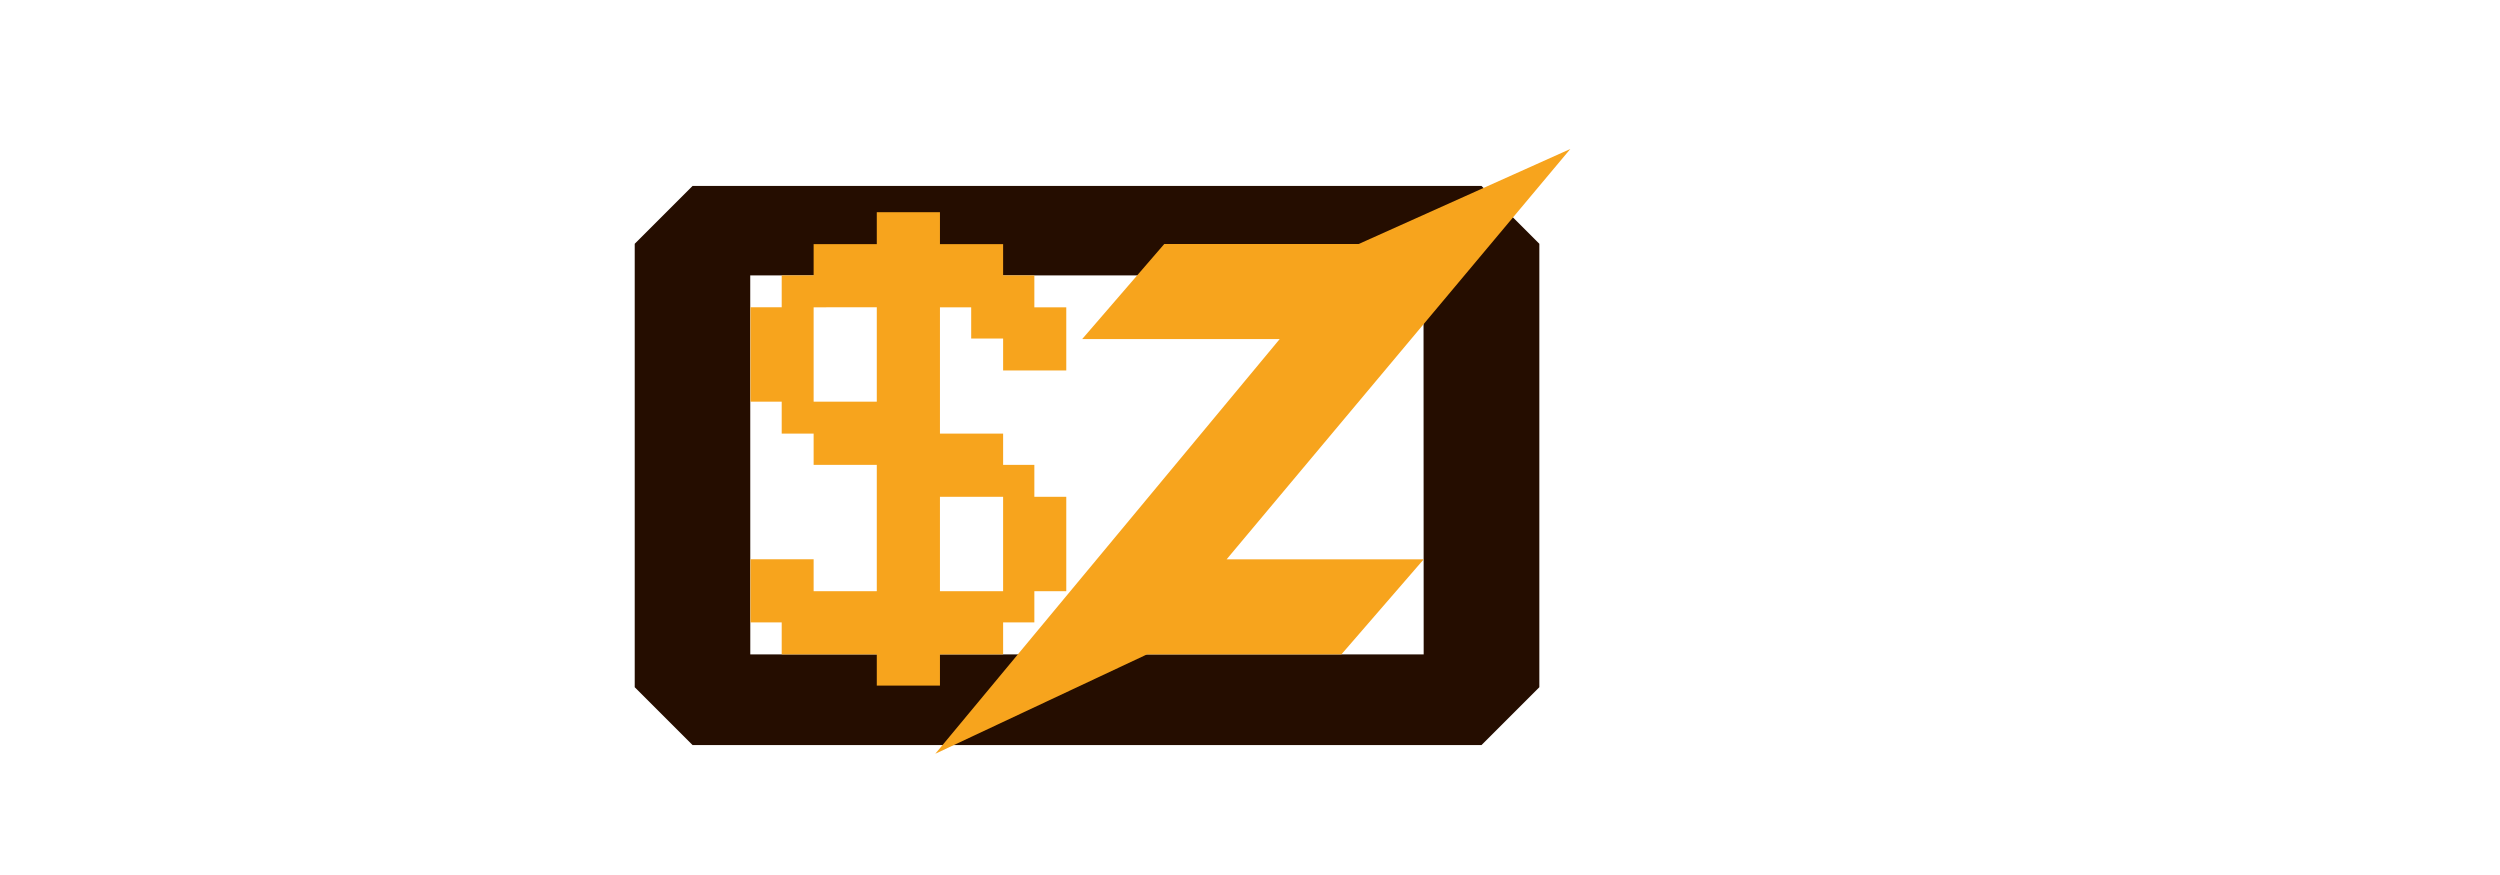
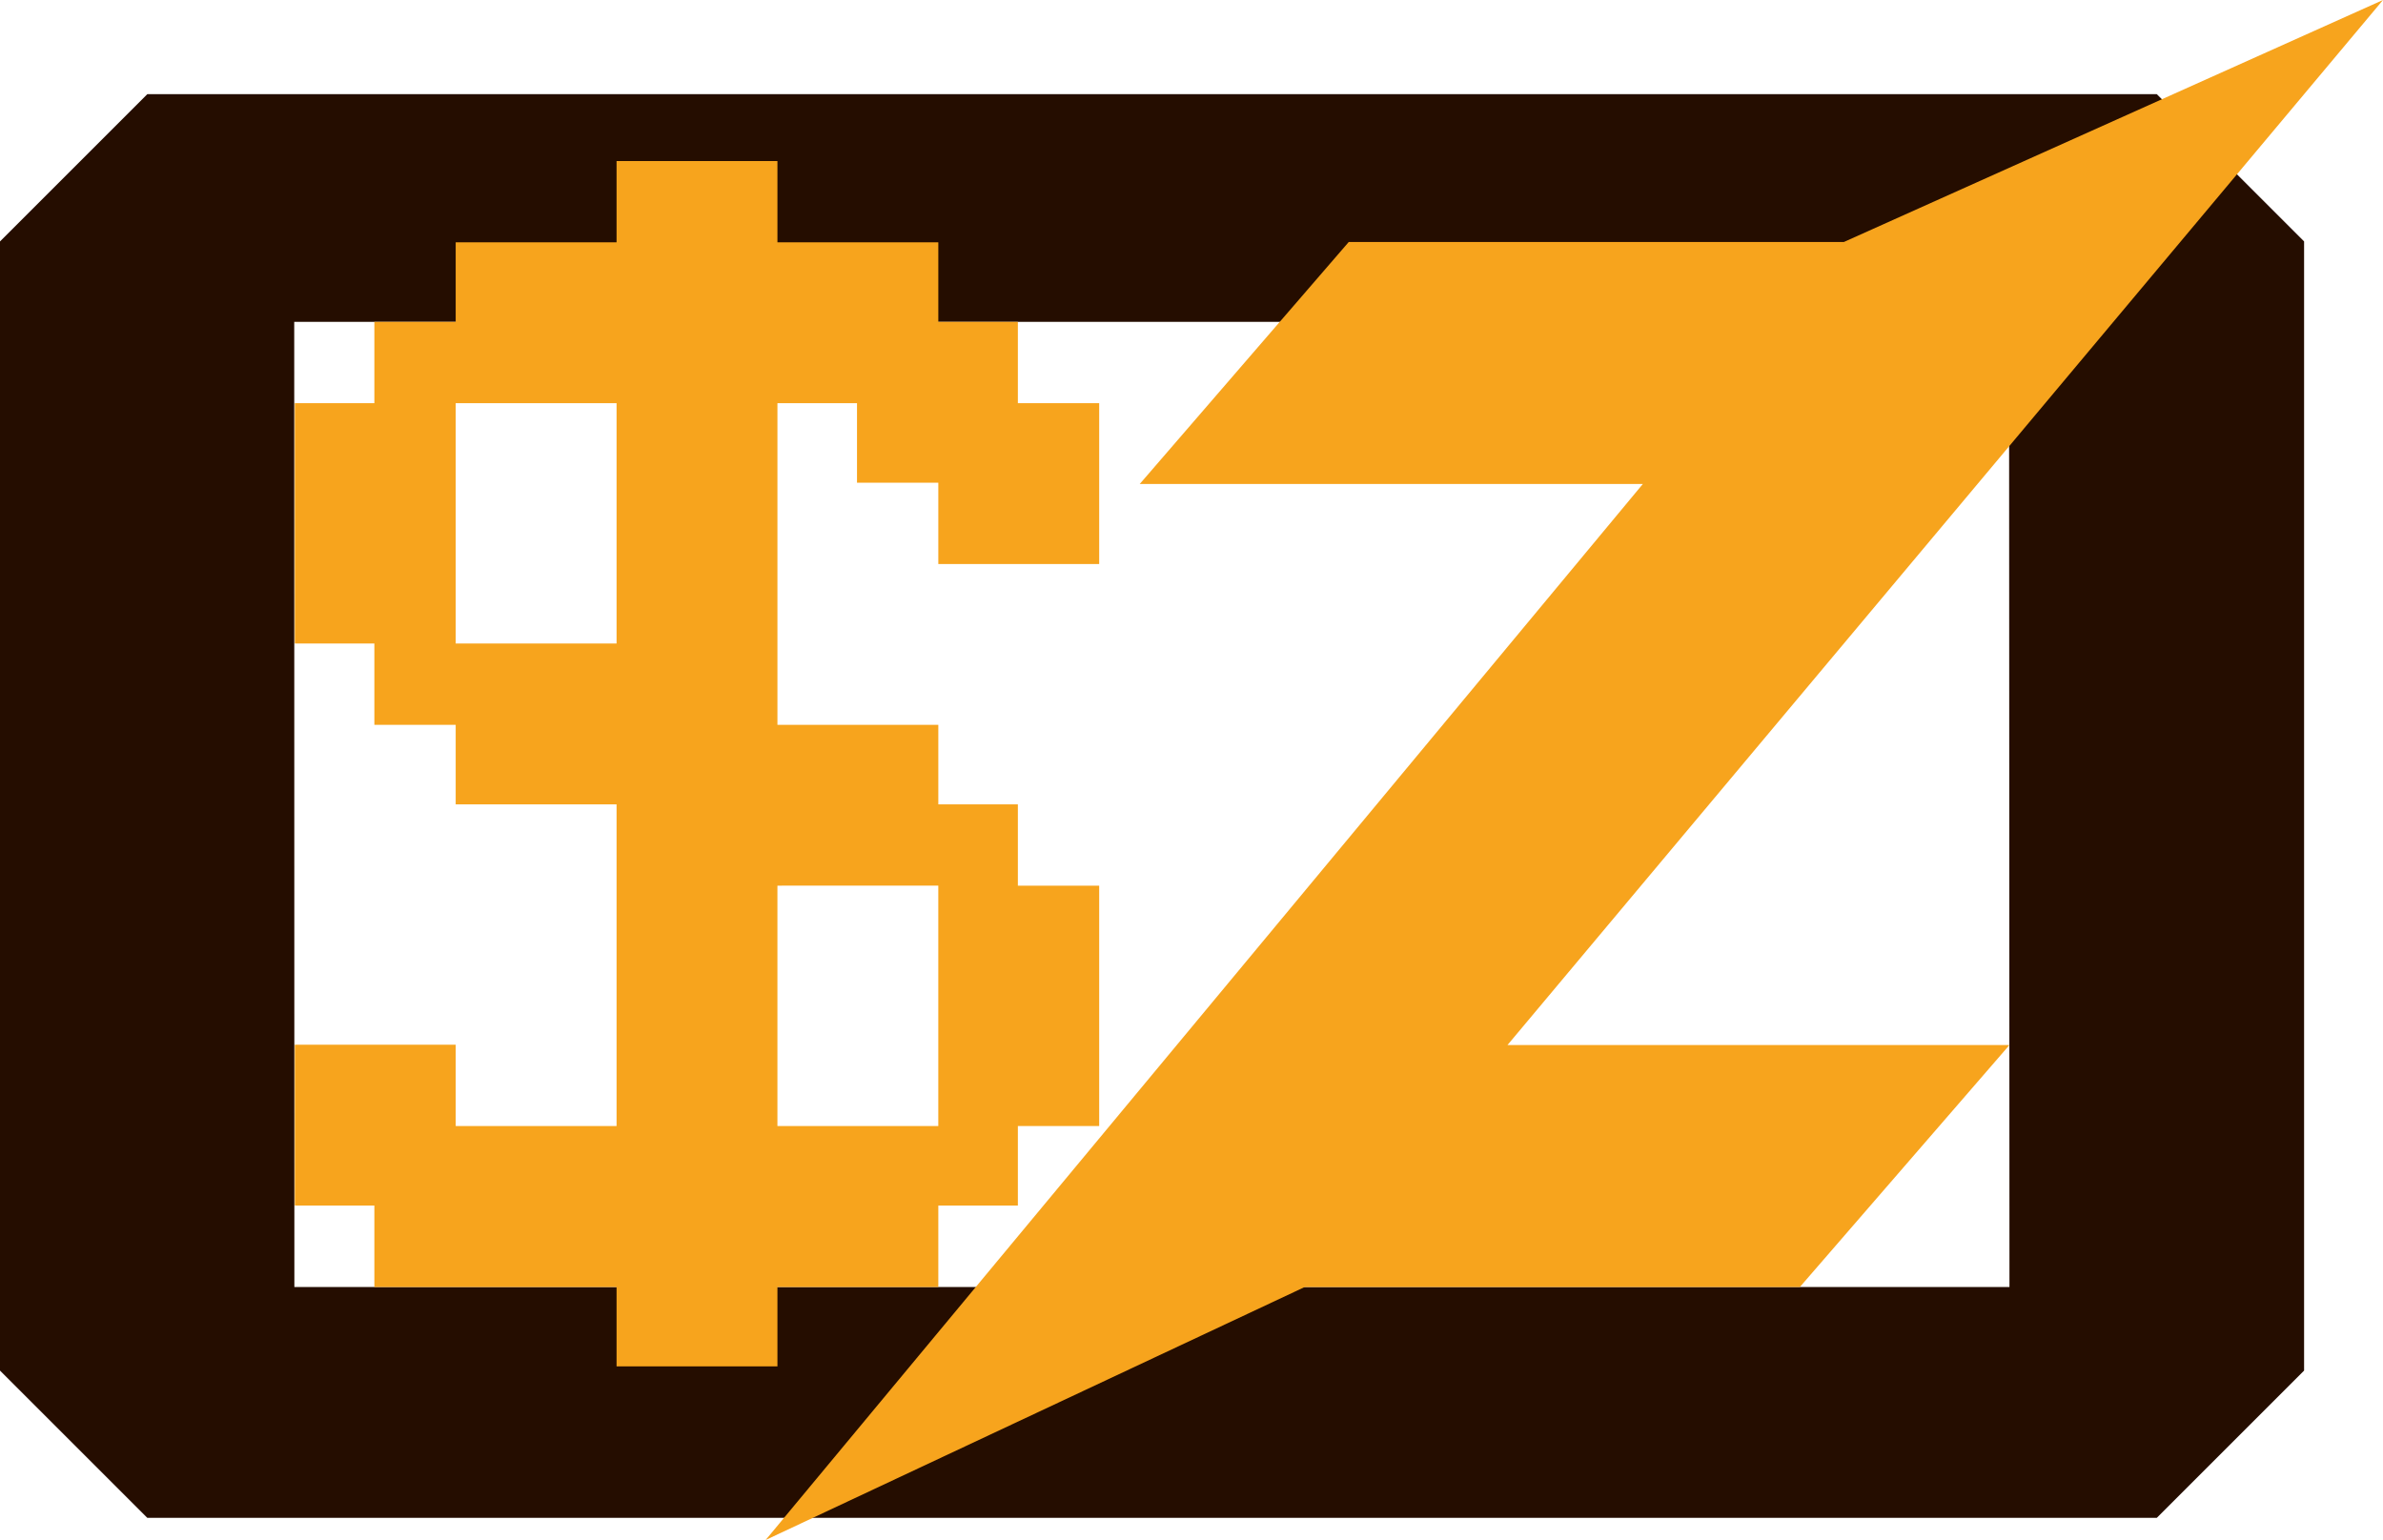
- <svg xmlns="http://www.w3.org/2000/svg" viewBox="0 0 400 140" version="1.1" id="svg149">
+ <svg xmlns="http://www.w3.org/2000/svg" viewBox="0 0 149.697 96.764" version="1.1" id="svg149" width="149.697" height="96.764">
  <defs id="defs153" />
-   <path style="color:#000000;fill:#250d00;stroke-linejoin:bevel;stroke-miterlimit:4.2;-inkscape-stroke:none;paint-order:fill markers stroke" d="m 110.809,29.752 -9.254,9.254 v 70.949 l 9.254,9.254 h 126.232 l 9.254,-9.254 V 39.006 l -9.254,-9.254 z M 120.038,44.059 h 107.725 l 0.025,60.644 H 120.047 Z" id="rect63388" />
+   <path style="color:#000000;fill:#250d00;stroke-linejoin:bevel;stroke-miterlimit:4.2;-inkscape-stroke:none;paint-order:fill markers stroke" d="M 9.254,5.916 0,15.17 v 70.949 l 9.254,9.254 H 135.486 l 9.254,-9.254 V 15.17 l -9.254,-9.254 z M 18.483,20.223 H 126.207 l 0.025,60.644 H 18.492 Z" id="rect63388" />
  <style id="style128">
#text { fill: #121212 }
@media (prefers-color-scheme: dark) { #text { fill: #f2f2f2 } }
</style>
-   <g id="g68240" transform="matrix(1.039283,0,0,1.039283,-4.70793,-2.289197)">
+   <g id="g68240" transform="matrix(1.039283,0,0,1.039283,-106.2626,-26.12513)">
    <g id="g116" style="fill:#f7a41d;stroke:none" transform="matrix(0.6650491,0,0,0.6650491,146.5282,25.13734)">
      <path id="polygon106" style="stroke:none;stroke-width:0.691" d="m 251.252,23.836 -33.867,15.205 h -31.104 l -13.131,15.207 h 31.605 l -55.105,66.352 c 11.289,-5.299 22.578,-10.598 33.867,-15.896 L 214.621,104.703 227.787,89.498 H 196.254 C 214.587,67.611 232.919,45.723 251.252,23.836 Z" transform="matrix(1.446813,0,0,1.446813,-213.5154,-34.48567)" />
      <g id="g1350" />
    </g>
    <g aria-label="$" id="text16534" style="font-size:103.303px;line-height:1.25;fill:#f7a41d;stroke-width:2.583" transform="matrix(1.03436,0,0,1.03436,4.824673,-3.148772)">
      <path d="m 130.215,36.759 h 9.401 v 4.752 h 9.401 v 4.649 h 4.649 v 4.752 h 4.752 v 9.401 h -9.401 v -4.752 h -4.752 v -4.649 h -4.649 v 18.801 h 9.401 v 4.649 h 4.649 v 4.752 h 4.752 v 14.049 h -4.752 v 4.649 h -4.649 v 4.762 h -9.401 v 4.639 h -9.401 v -4.639 h -14.153 v -4.762 h -4.649 v -9.401 h 9.401 v 4.752 h 9.401 V 74.361 h -9.401 v -4.649 h -4.752 v -4.752 h -4.649 V 50.911 h 4.649 v -4.752 l 4.752,1.26e-4 v -4.649 h 9.401 z m -9.401,14.153 v 14.049 h 9.401 V 50.911 Z m 18.801,28.202 v 14.049 h 9.401 V 79.113 Z" style="font-family:gallant12x22;-inkscape-font-specification:gallant12x22" id="path58299" />
    </g>
  </g>
</svg>
